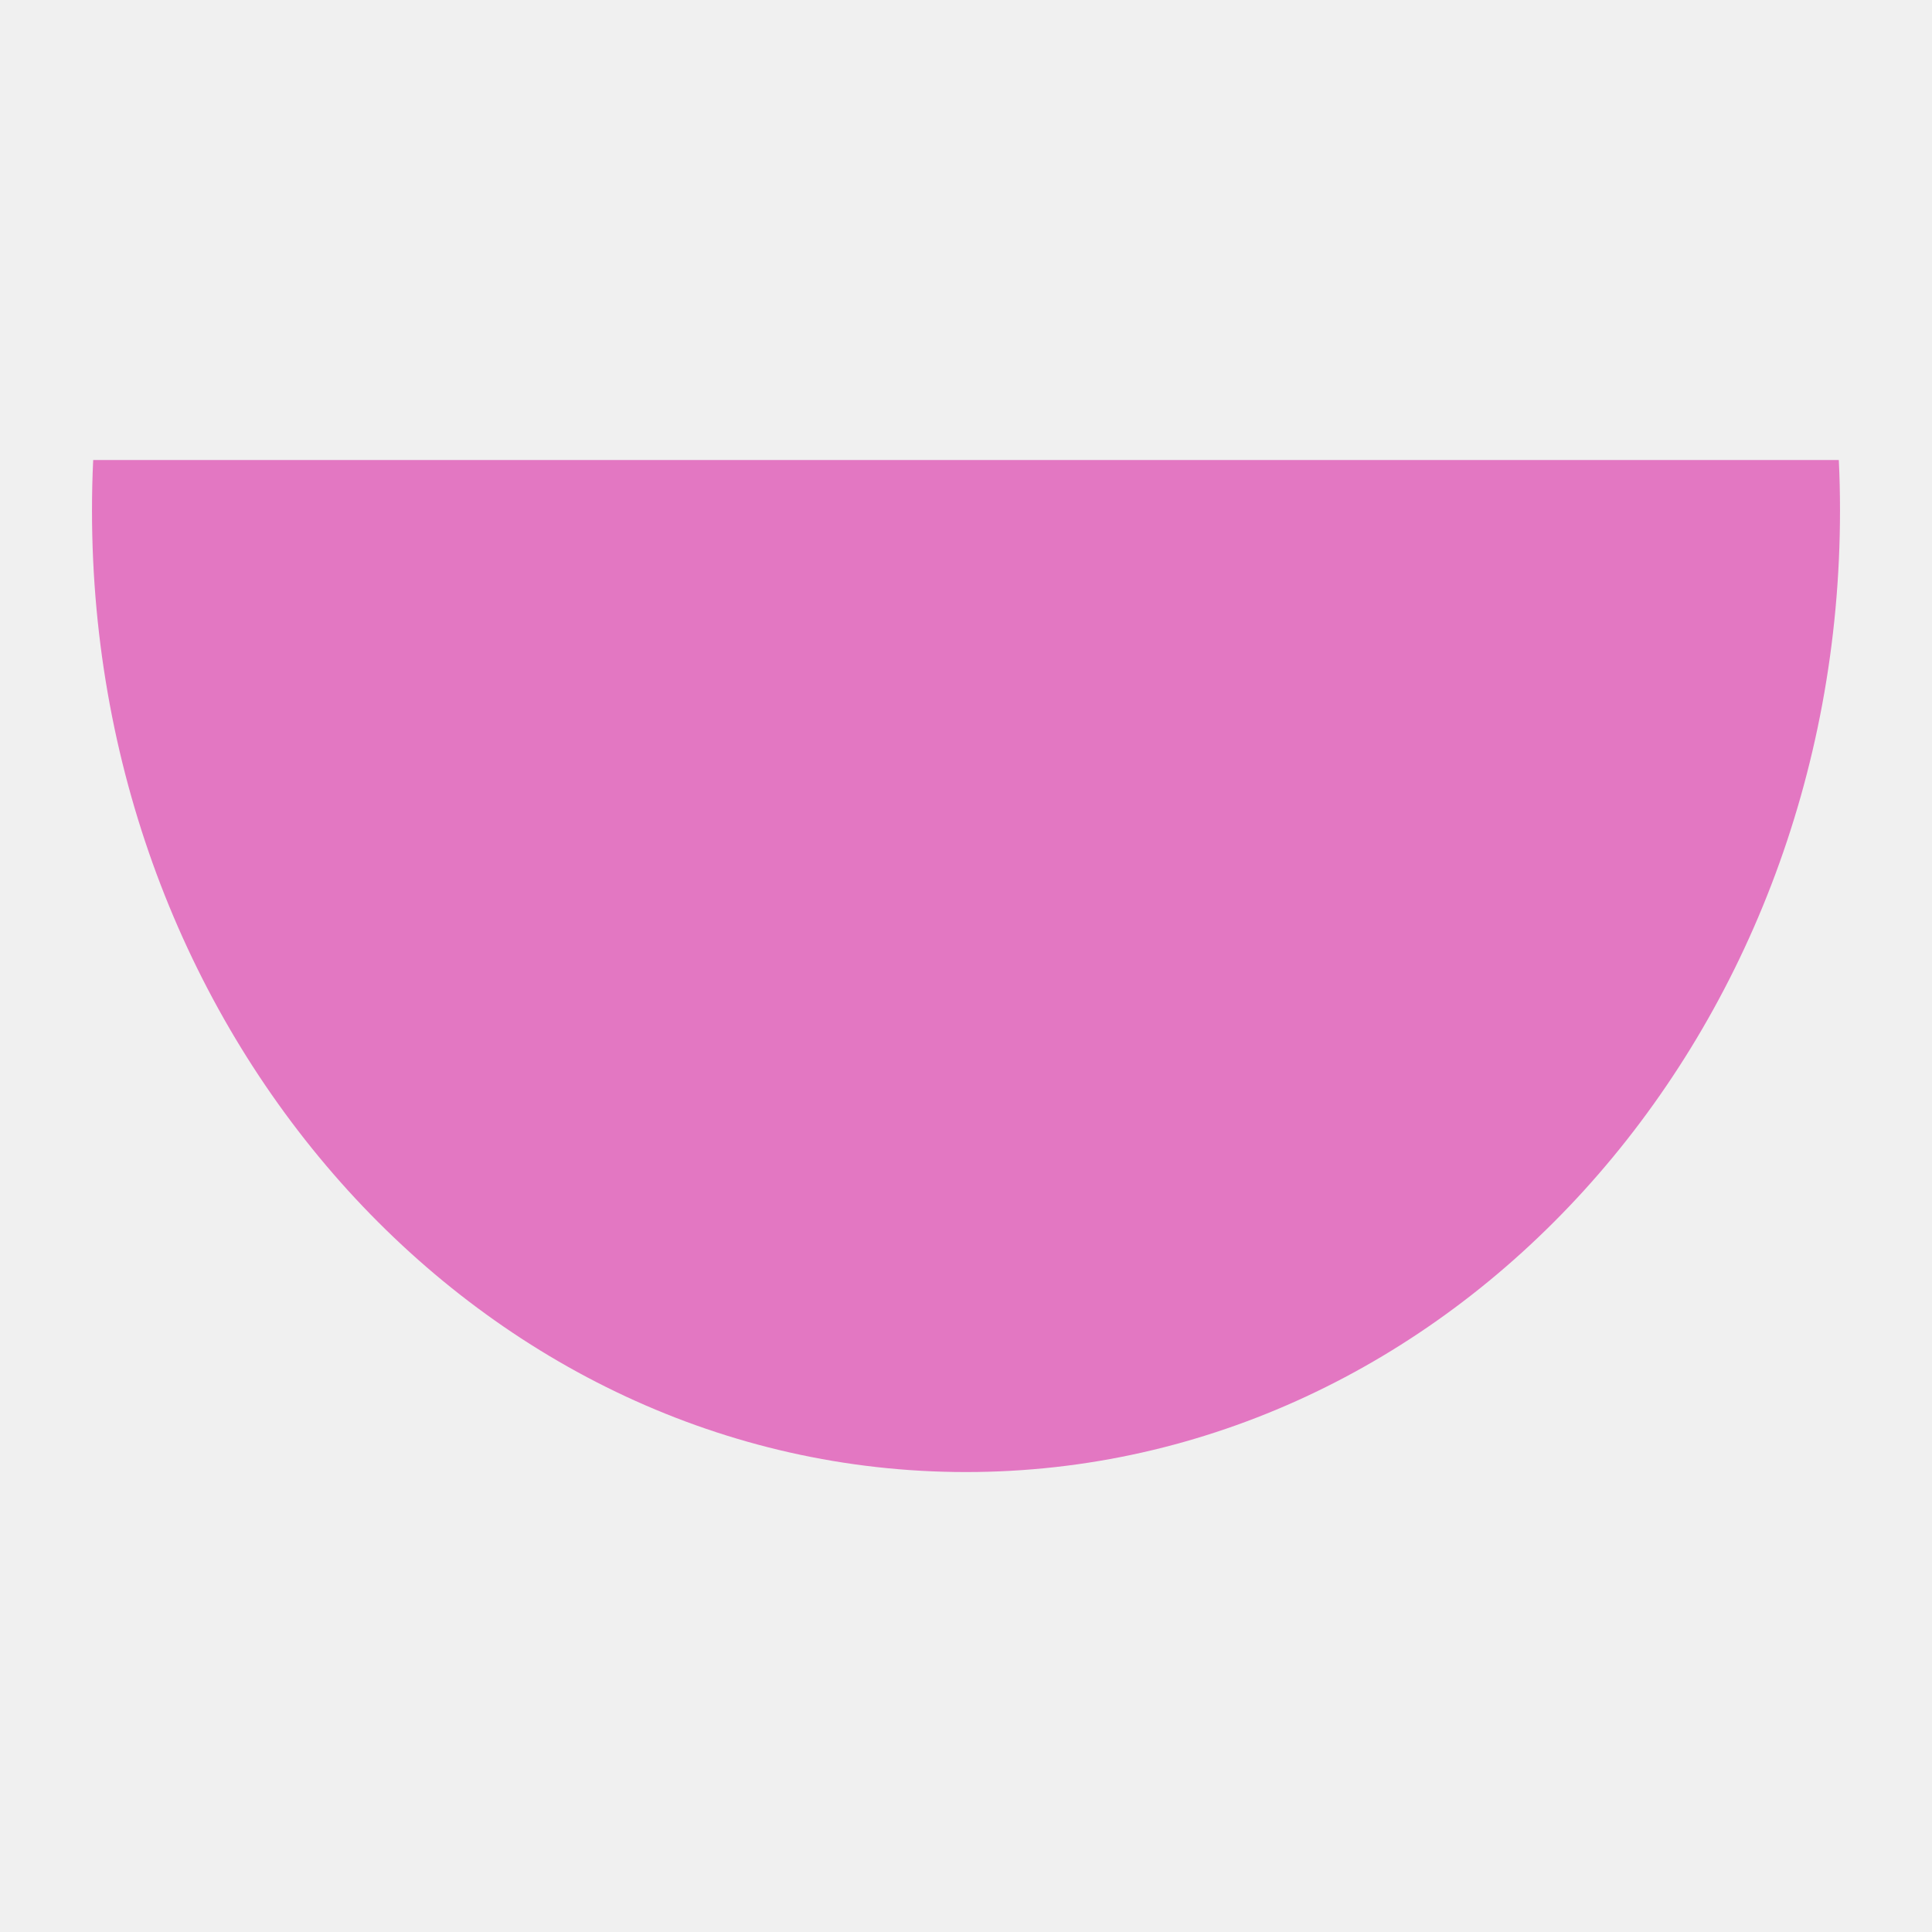
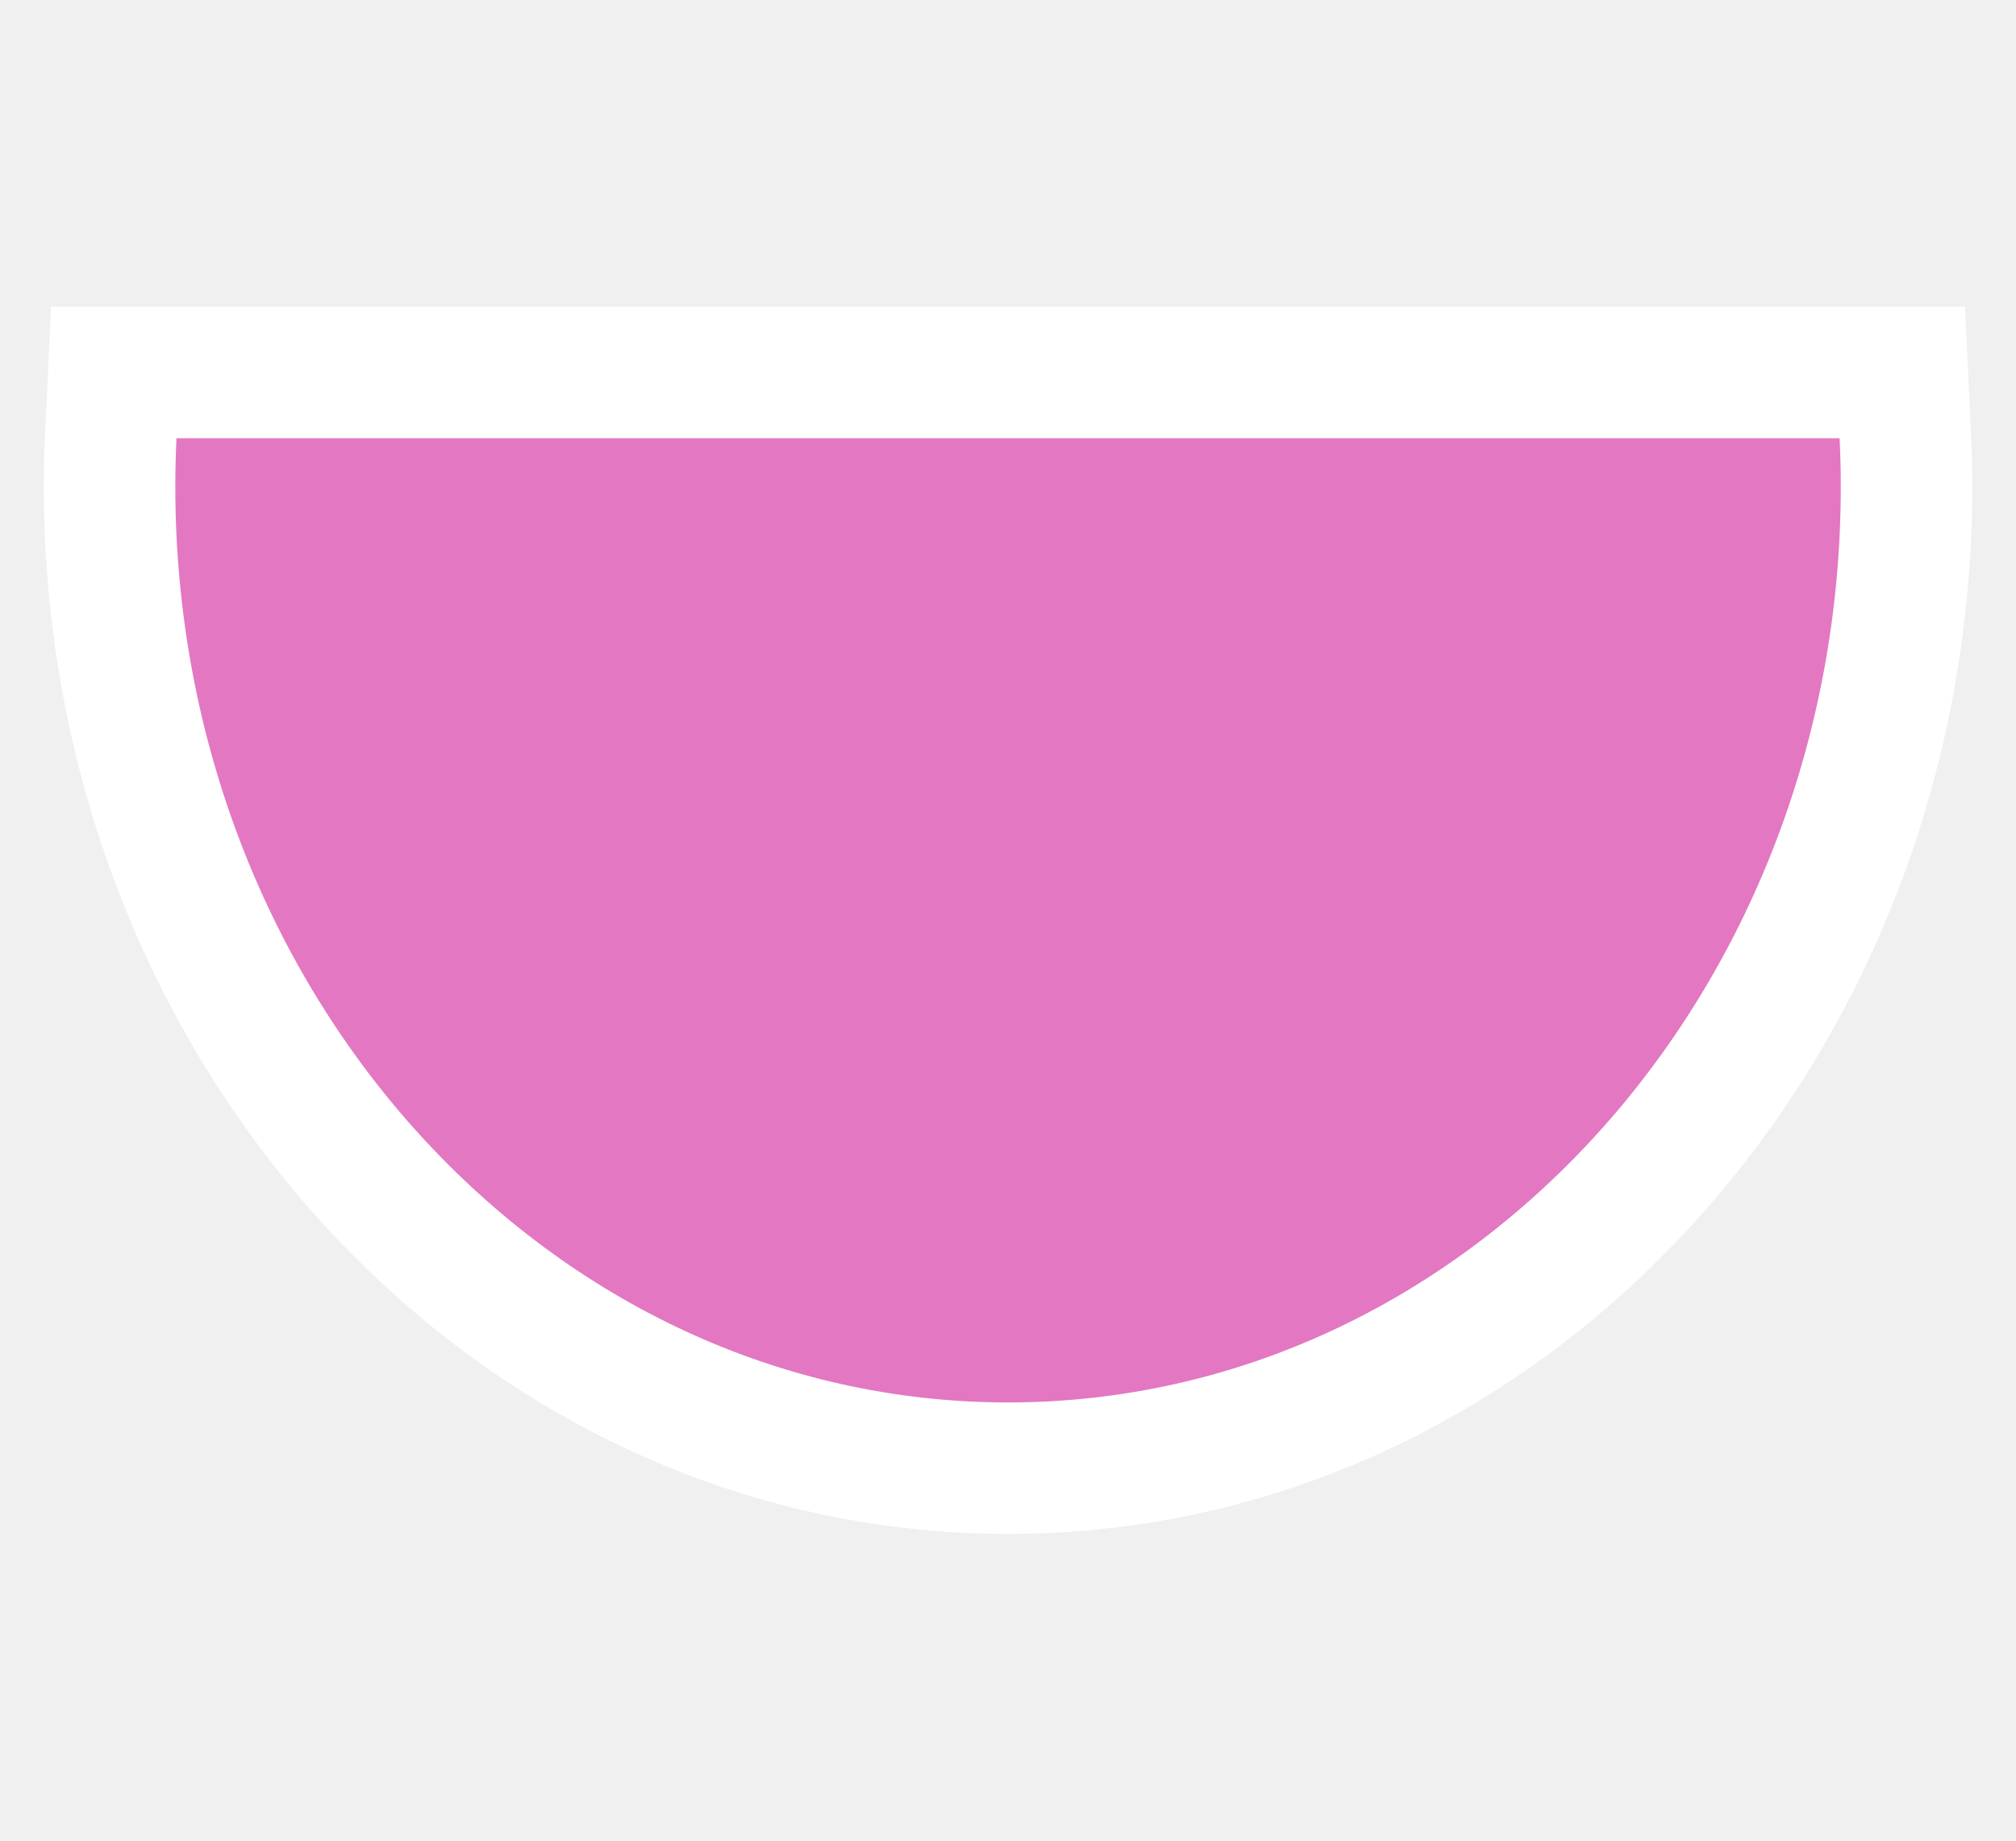
- <svg xmlns="http://www.w3.org/2000/svg" height="21" viewBox="0 0 21 21" width="21">
-   <path d="m10.5 5c5.247 0 9.5 4.679 9.5 10.45 0 .185-.004.368-.013.55h-18.974c-.009-.182-.013-.366-.013-.55 0-5.771 4.253-10.45 9.5-10.45z" fill="#e377c2" fill-rule="evenodd" transform="matrix(-1 0 0 -1 21 21.00049)" />
+ <svg xmlns="http://www.w3.org/2000/svg" height="21" viewBox="0 0 23 21" width="23">
+   <path d="m11.5 4.25c2.838 0 5.411 1.259 7.272 3.306 1.837 2.02 2.978 4.81 2.978 7.894 0 .196-.005.392-.014.585l-.034.715h-20.405l-.034-.715c-.009-.194-.014-.389-.014-.585 0-3.084 1.141-5.874 2.978-7.894 1.861-2.047 4.434-3.306 7.272-3.306z" fill="#e377c2" fill-rule="evenodd" stroke="#fff" stroke-width="1.5" transform="matrix(-1 0 0 -1 23 21.00003)" />
</svg>
